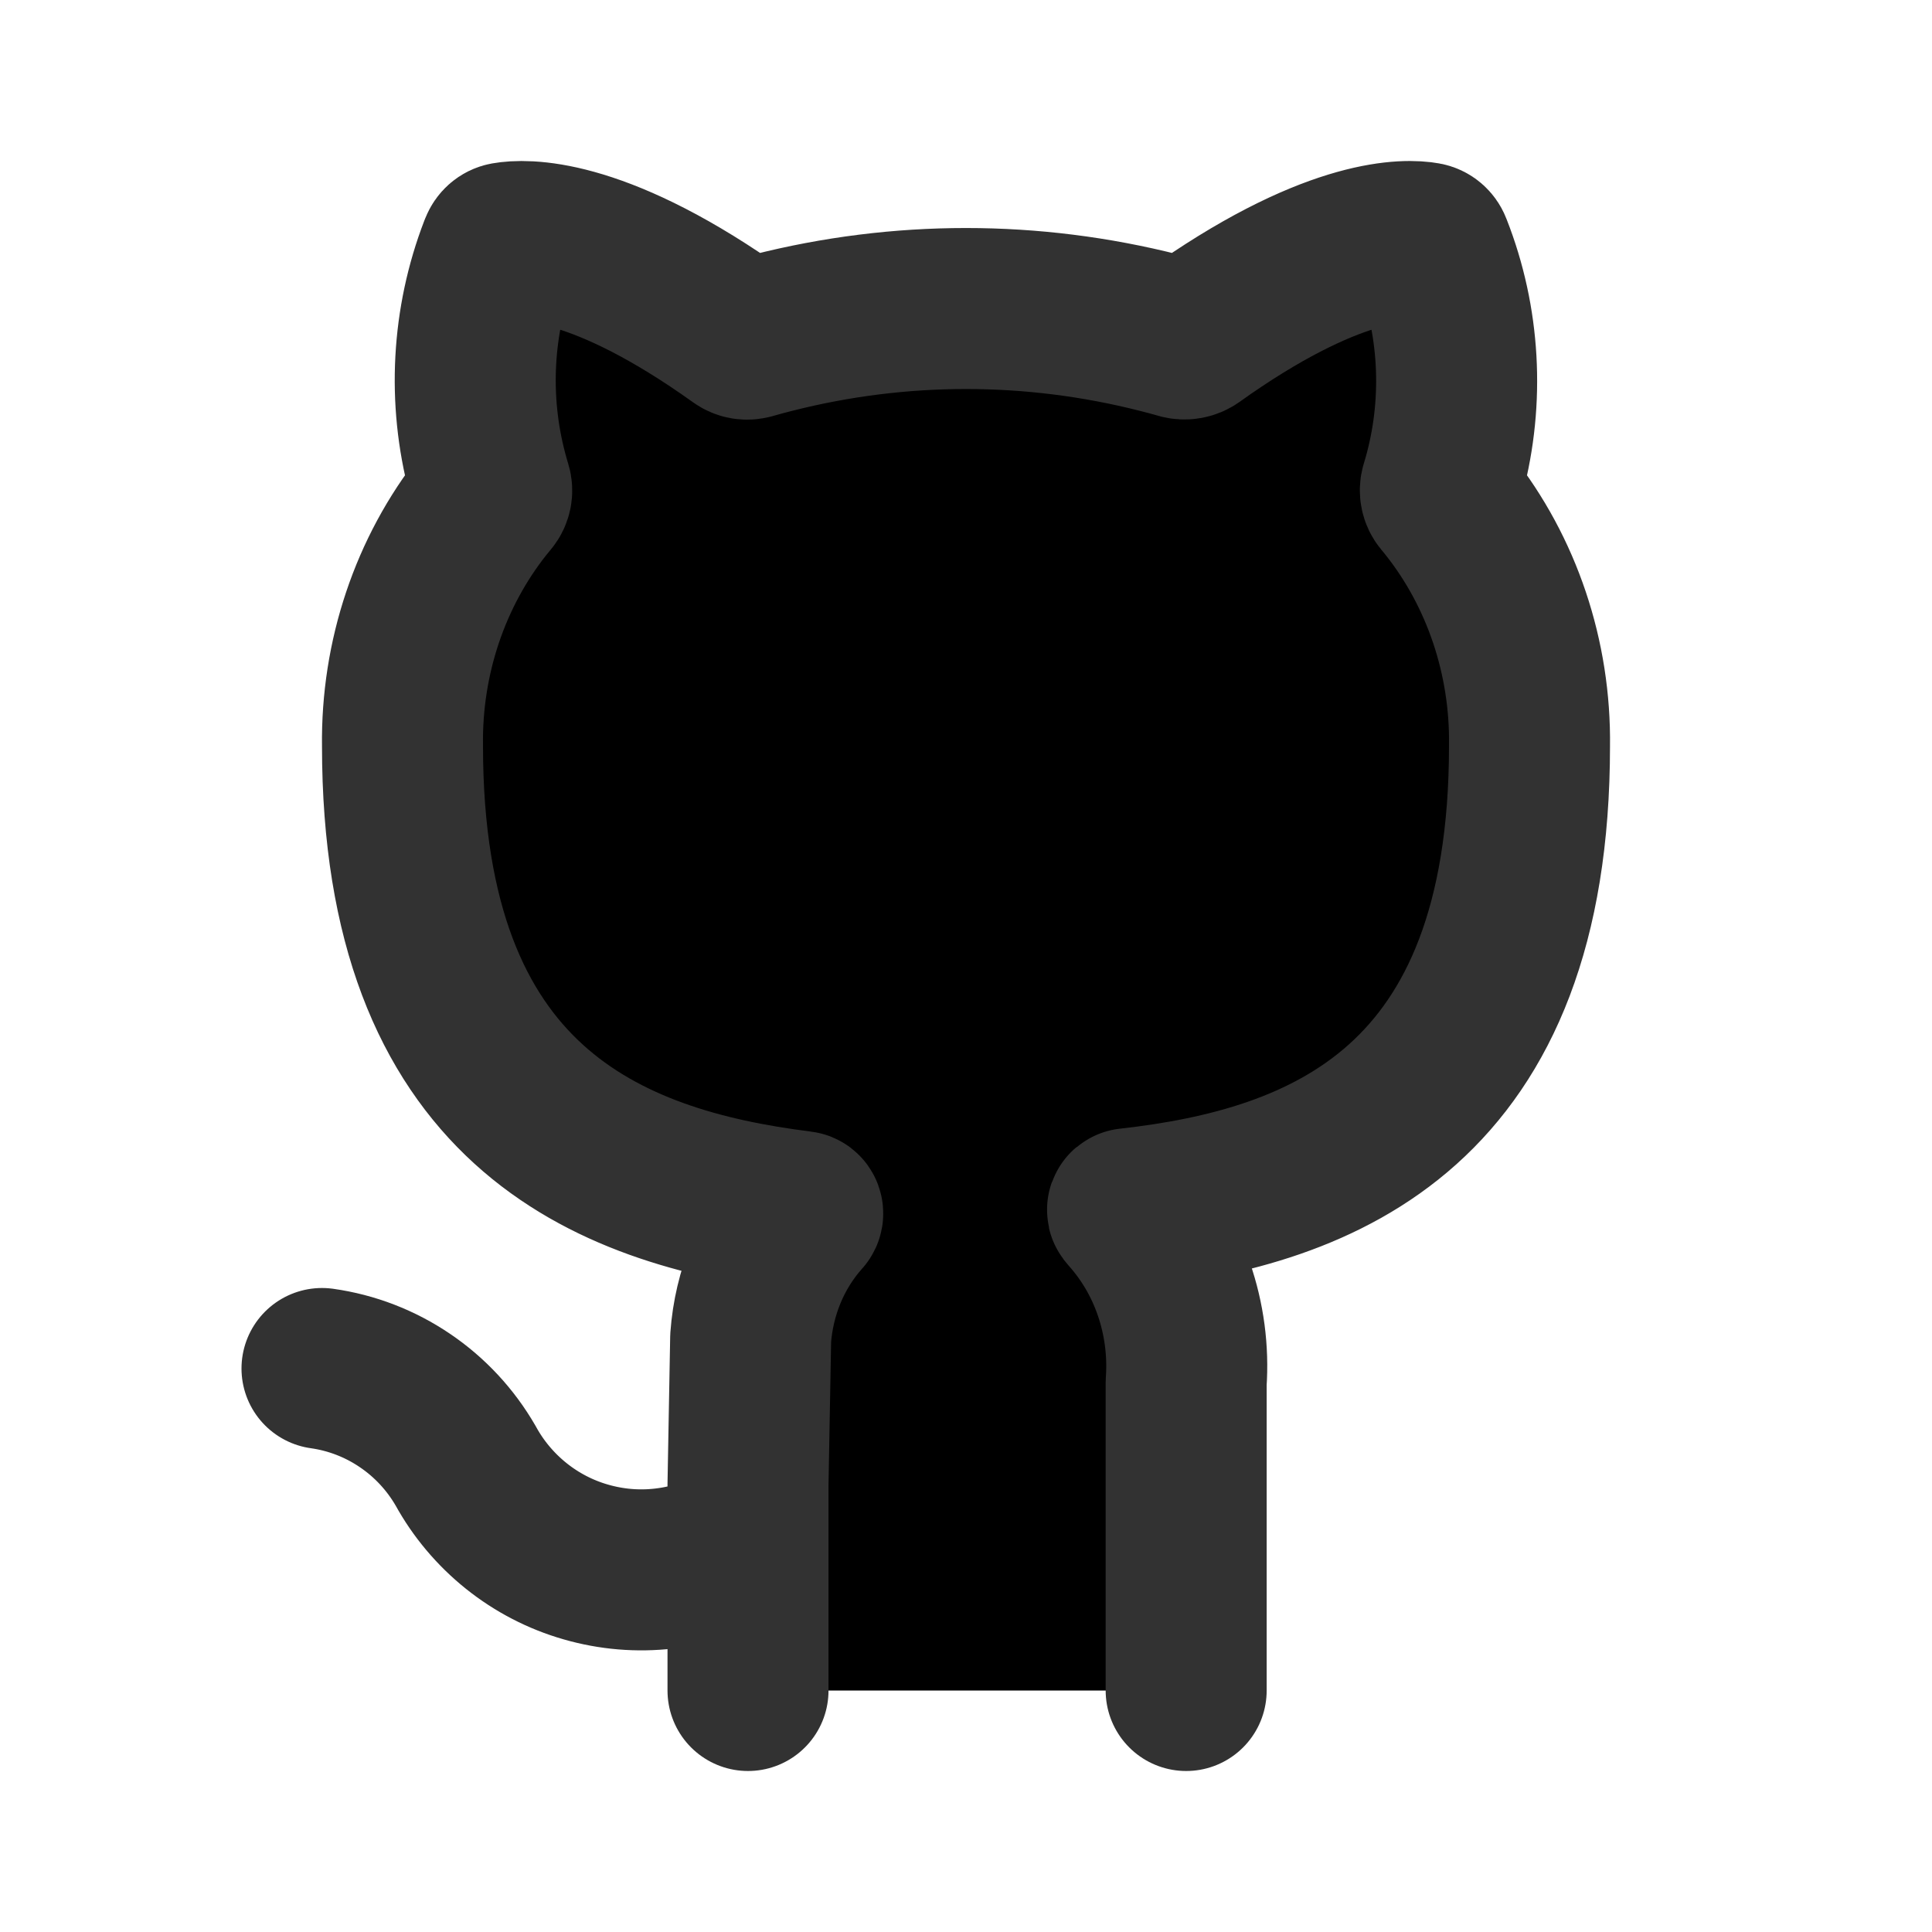
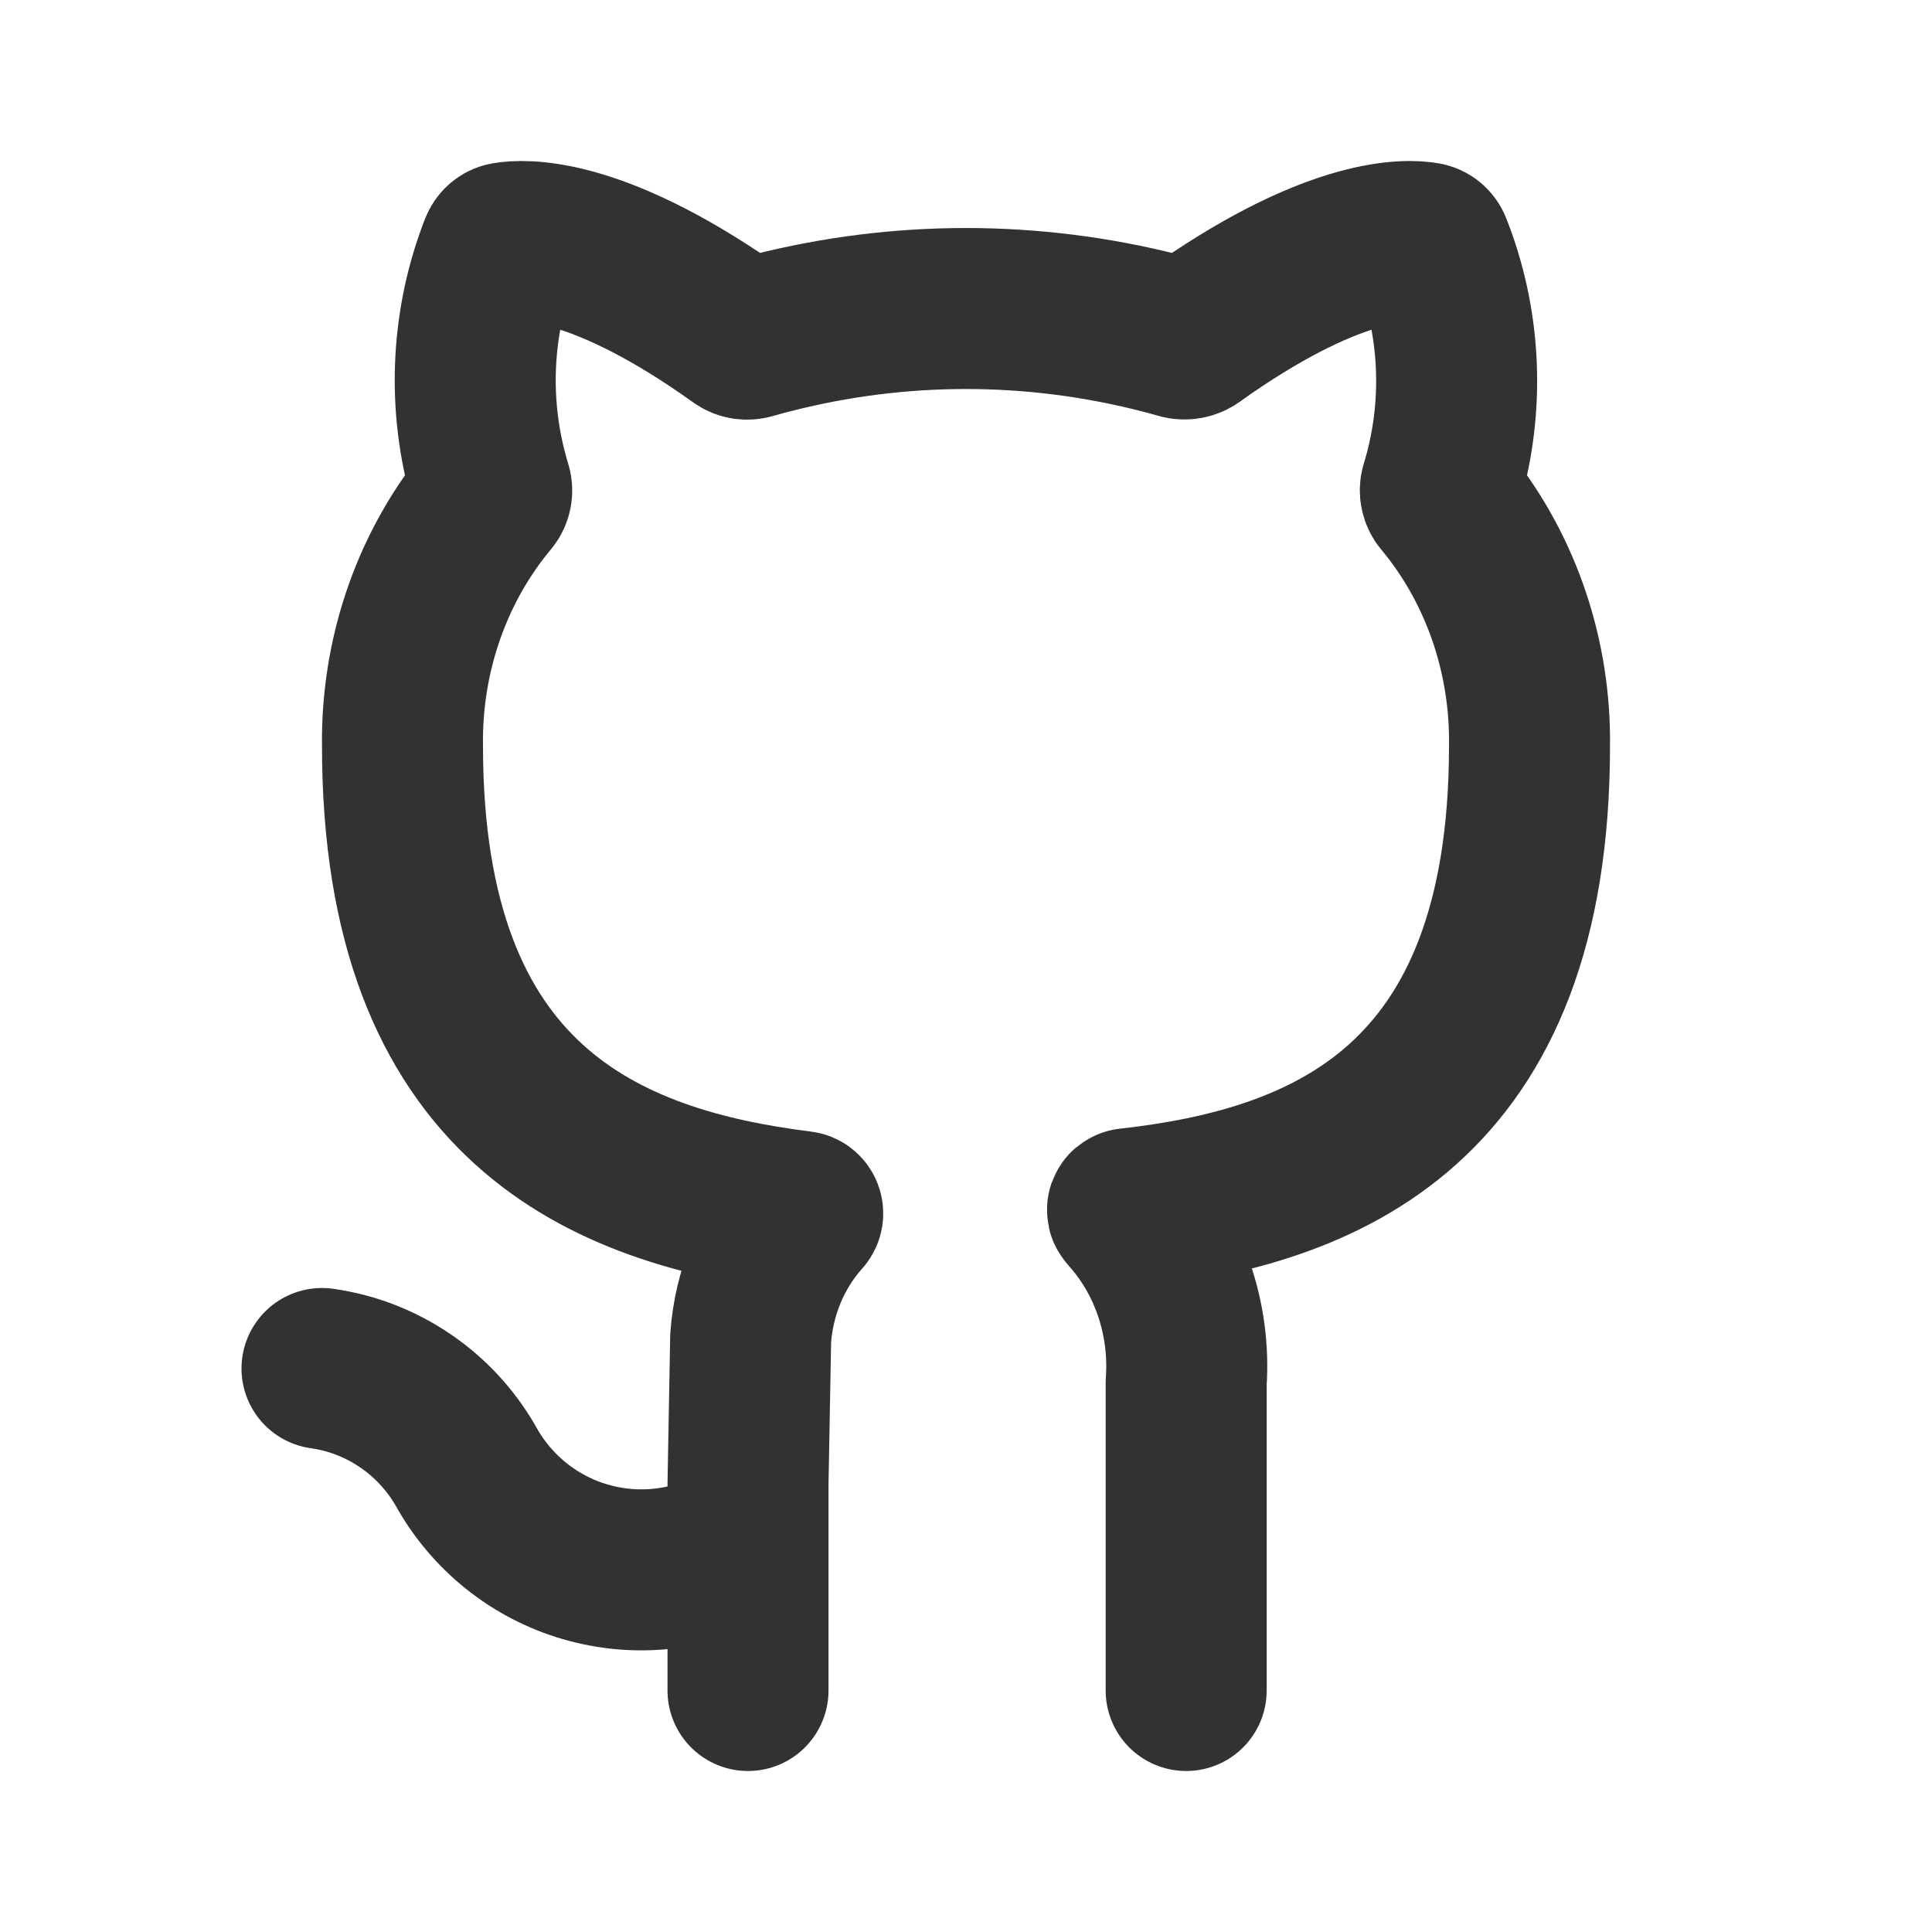
- <svg xmlns="http://www.w3.org/2000/svg" width="64px" height="64px" viewBox="0 0 24 24" fill="currentColor">
+ <svg xmlns="http://www.w3.org/2000/svg" width="64px" height="64px" viewBox="0 0 24 24" fill="none">
  <g id="SVGRepo_bgCarrier" stroke-width="0" />
  <g id="SVGRepo_tracerCarrier" stroke-linecap="round" stroke-linejoin="round" />
  <g id="SVGRepo_iconCarrier">
    <path d="M9.292 21V18.441L9.325 16.622C9.366 16.056 9.586 15.523 9.949 15.11C9.954 15.104 9.96 15.098 9.965 15.092C9.979 15.076 9.97 15.051 9.949 15.049V15.049C7.526 14.746 5 13.723 5 9.267C4.985 8.17 5.343 7.106 6.004 6.272C6.028 6.243 6.051 6.214 6.075 6.185V6.185C6.106 6.148 6.116 6.098 6.102 6.051C6.101 6.049 6.1 6.046 6.099 6.043C6.083 5.99 6.068 5.937 6.054 5.883C5.811 4.965 5.863 3.984 6.205 3.098C6.208 3.092 6.21 3.085 6.213 3.079C6.226 3.046 6.253 3.021 6.287 3.015V3.015C6.502 2.977 7.37 2.925 9.033 4.073C9.085 4.109 9.137 4.146 9.191 4.184V4.184C9.229 4.212 9.278 4.22 9.323 4.207C9.325 4.207 9.326 4.206 9.328 4.206C9.417 4.181 9.506 4.156 9.596 4.134C11.177 3.732 12.823 3.732 14.404 4.134C14.489 4.155 14.574 4.178 14.658 4.202C14.66 4.203 14.662 4.203 14.664 4.204C14.717 4.219 14.775 4.209 14.82 4.177V4.177C14.87 4.141 14.919 4.107 14.967 4.073C16.626 2.928 17.489 2.976 17.705 3.015V3.015C17.74 3.021 17.768 3.046 17.781 3.079C17.783 3.084 17.784 3.088 17.786 3.092C18.134 3.978 18.189 4.962 17.946 5.883C17.931 5.938 17.916 5.993 17.899 6.047V6.047C17.884 6.096 17.895 6.149 17.928 6.189C17.929 6.19 17.93 6.191 17.931 6.192C17.953 6.219 17.974 6.245 17.996 6.272C18.657 7.106 19.015 8.17 19 9.267C19 13.747 16.456 14.743 14.021 15.015V15.015C14.007 15.017 14.001 15.033 14.011 15.044C14.014 15.048 14.018 15.052 14.021 15.056C14.267 15.33 14.458 15.654 14.581 16.01C14.71 16.382 14.763 16.78 14.735 17.175V21" stroke="#323232" stroke-width="2" stroke-linecap="round" stroke-linejoin="round" />
    <path d="M4 17C4.369 17.052 4.722 17.188 5.031 17.398C5.34 17.607 5.597 17.884 5.784 18.208C5.942 18.496 6.156 18.75 6.413 18.956C6.669 19.161 6.964 19.314 7.279 19.404C7.595 19.495 7.925 19.523 8.251 19.485C8.577 19.448 8.893 19.346 9.179 19.186" stroke="#323232" stroke-width="2" stroke-linecap="round" stroke-linejoin="round" />
  </g>
</svg>
